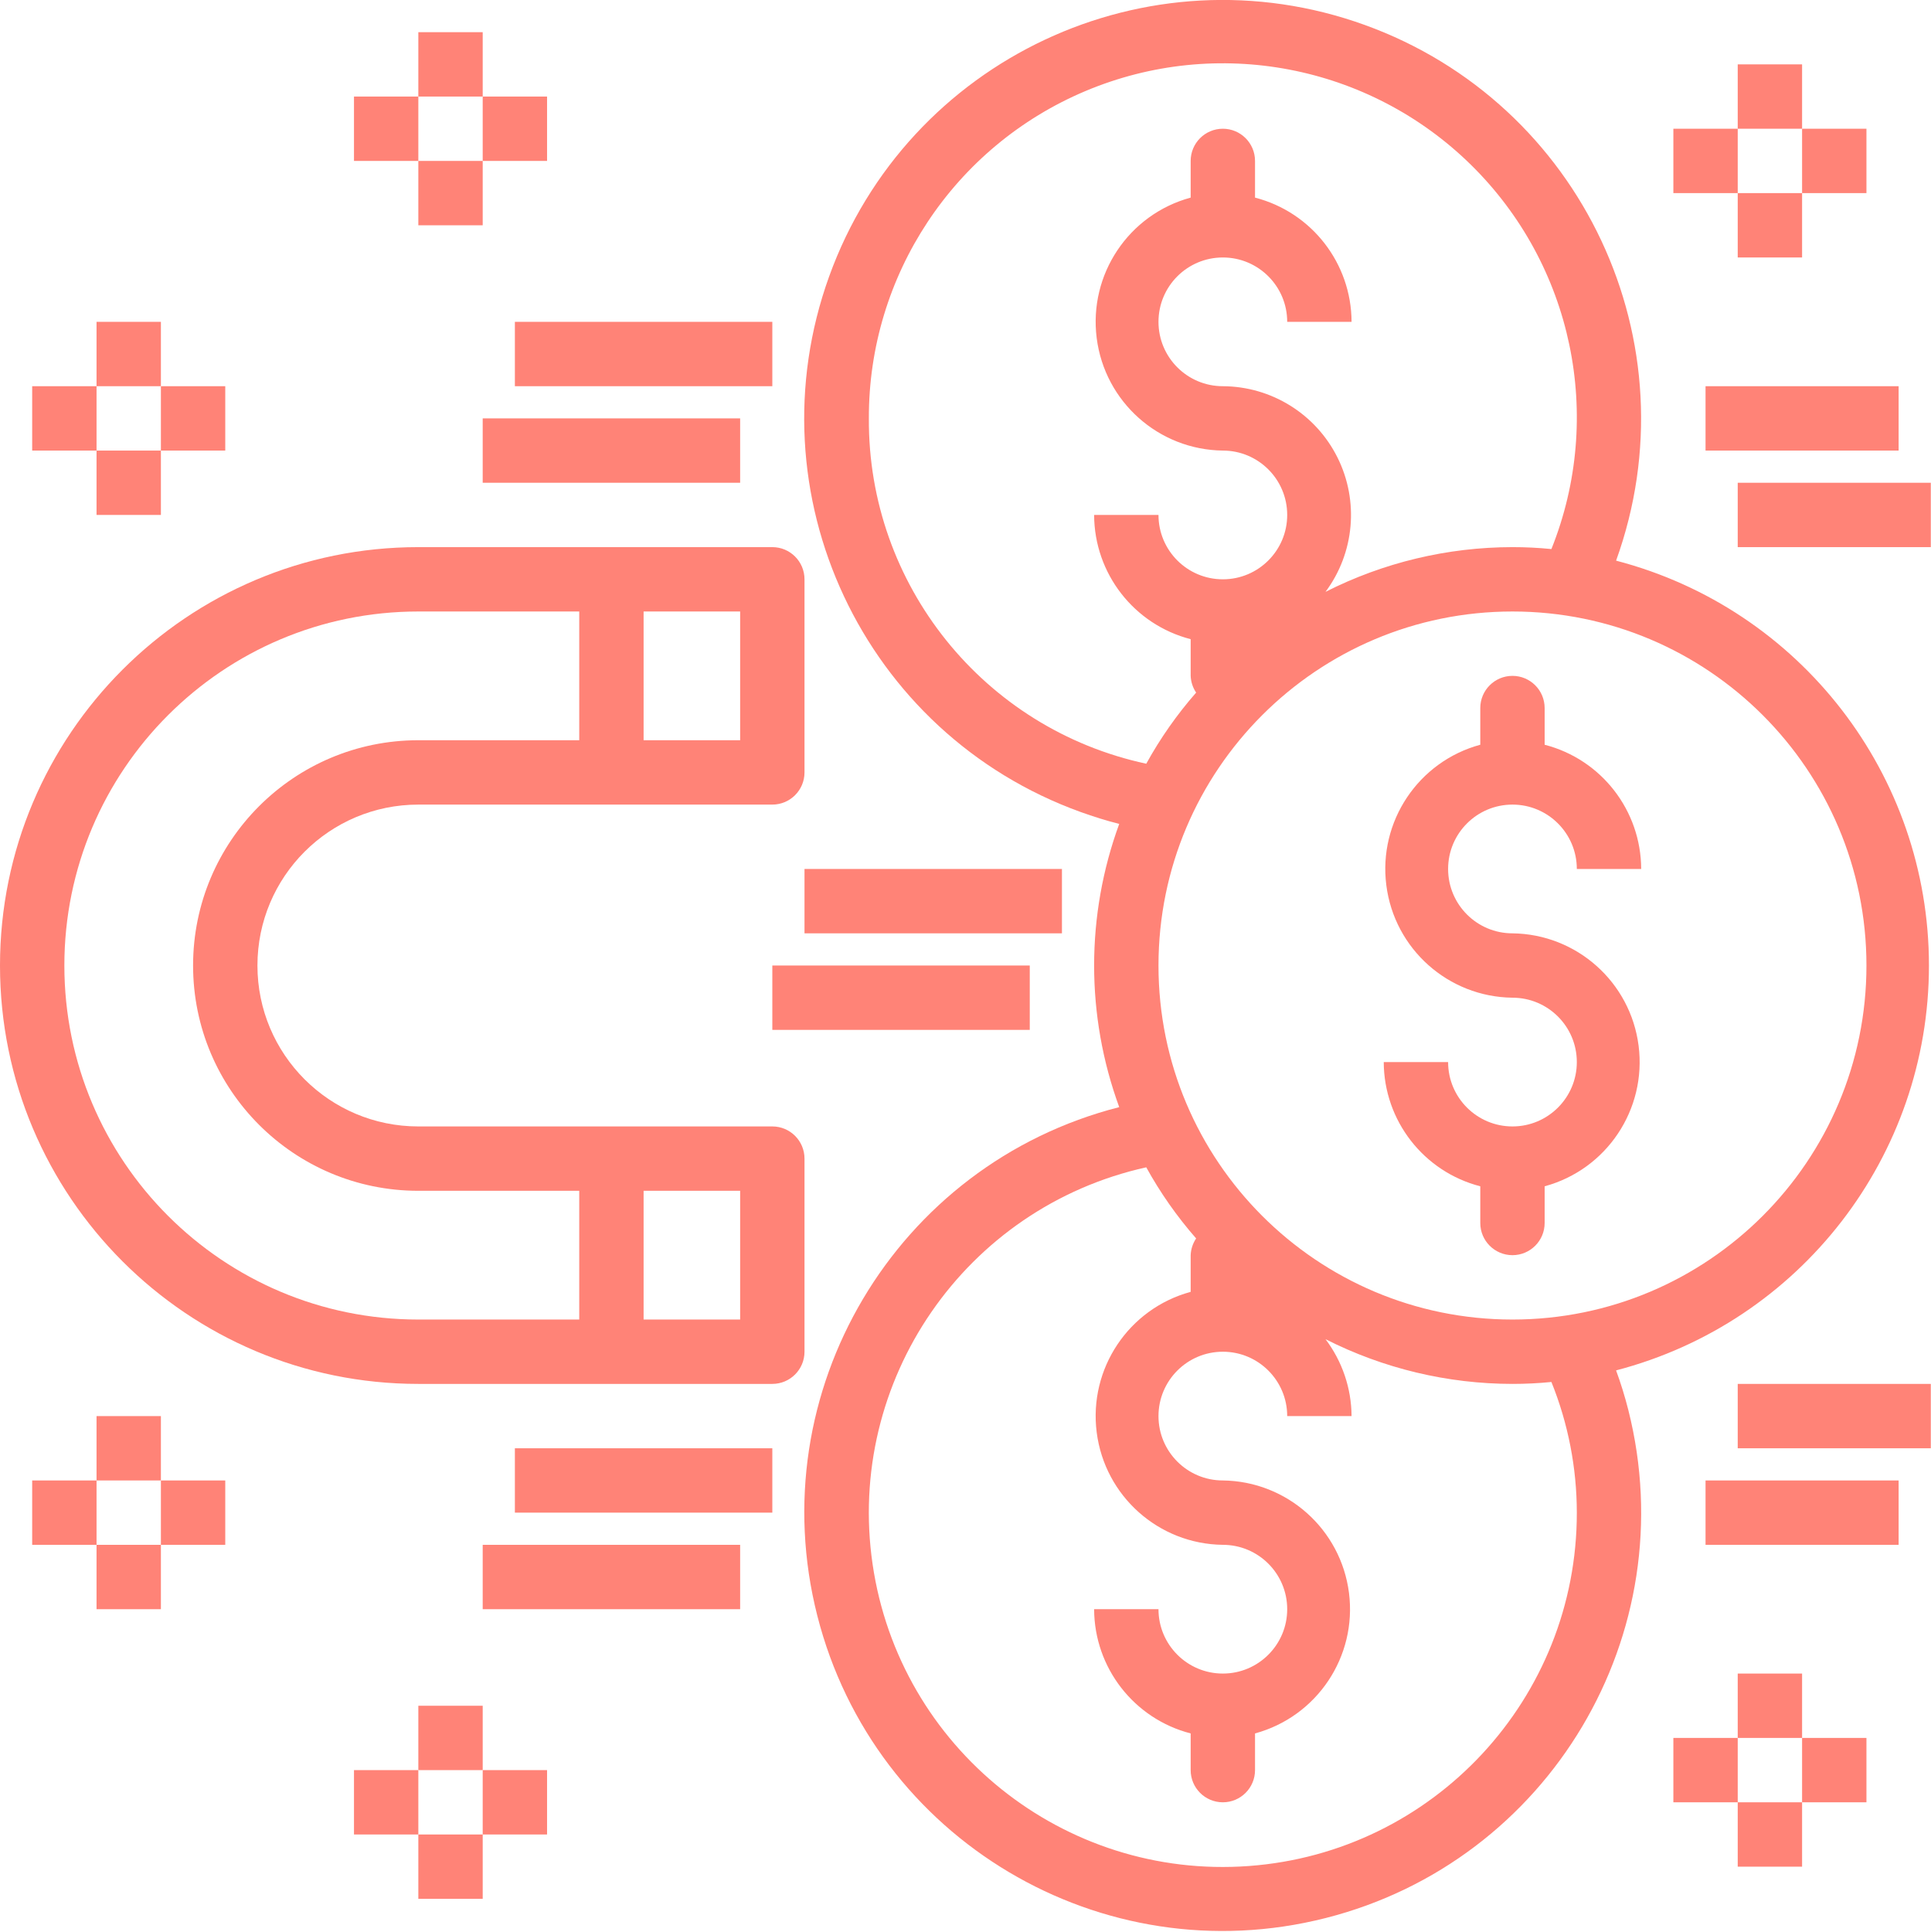
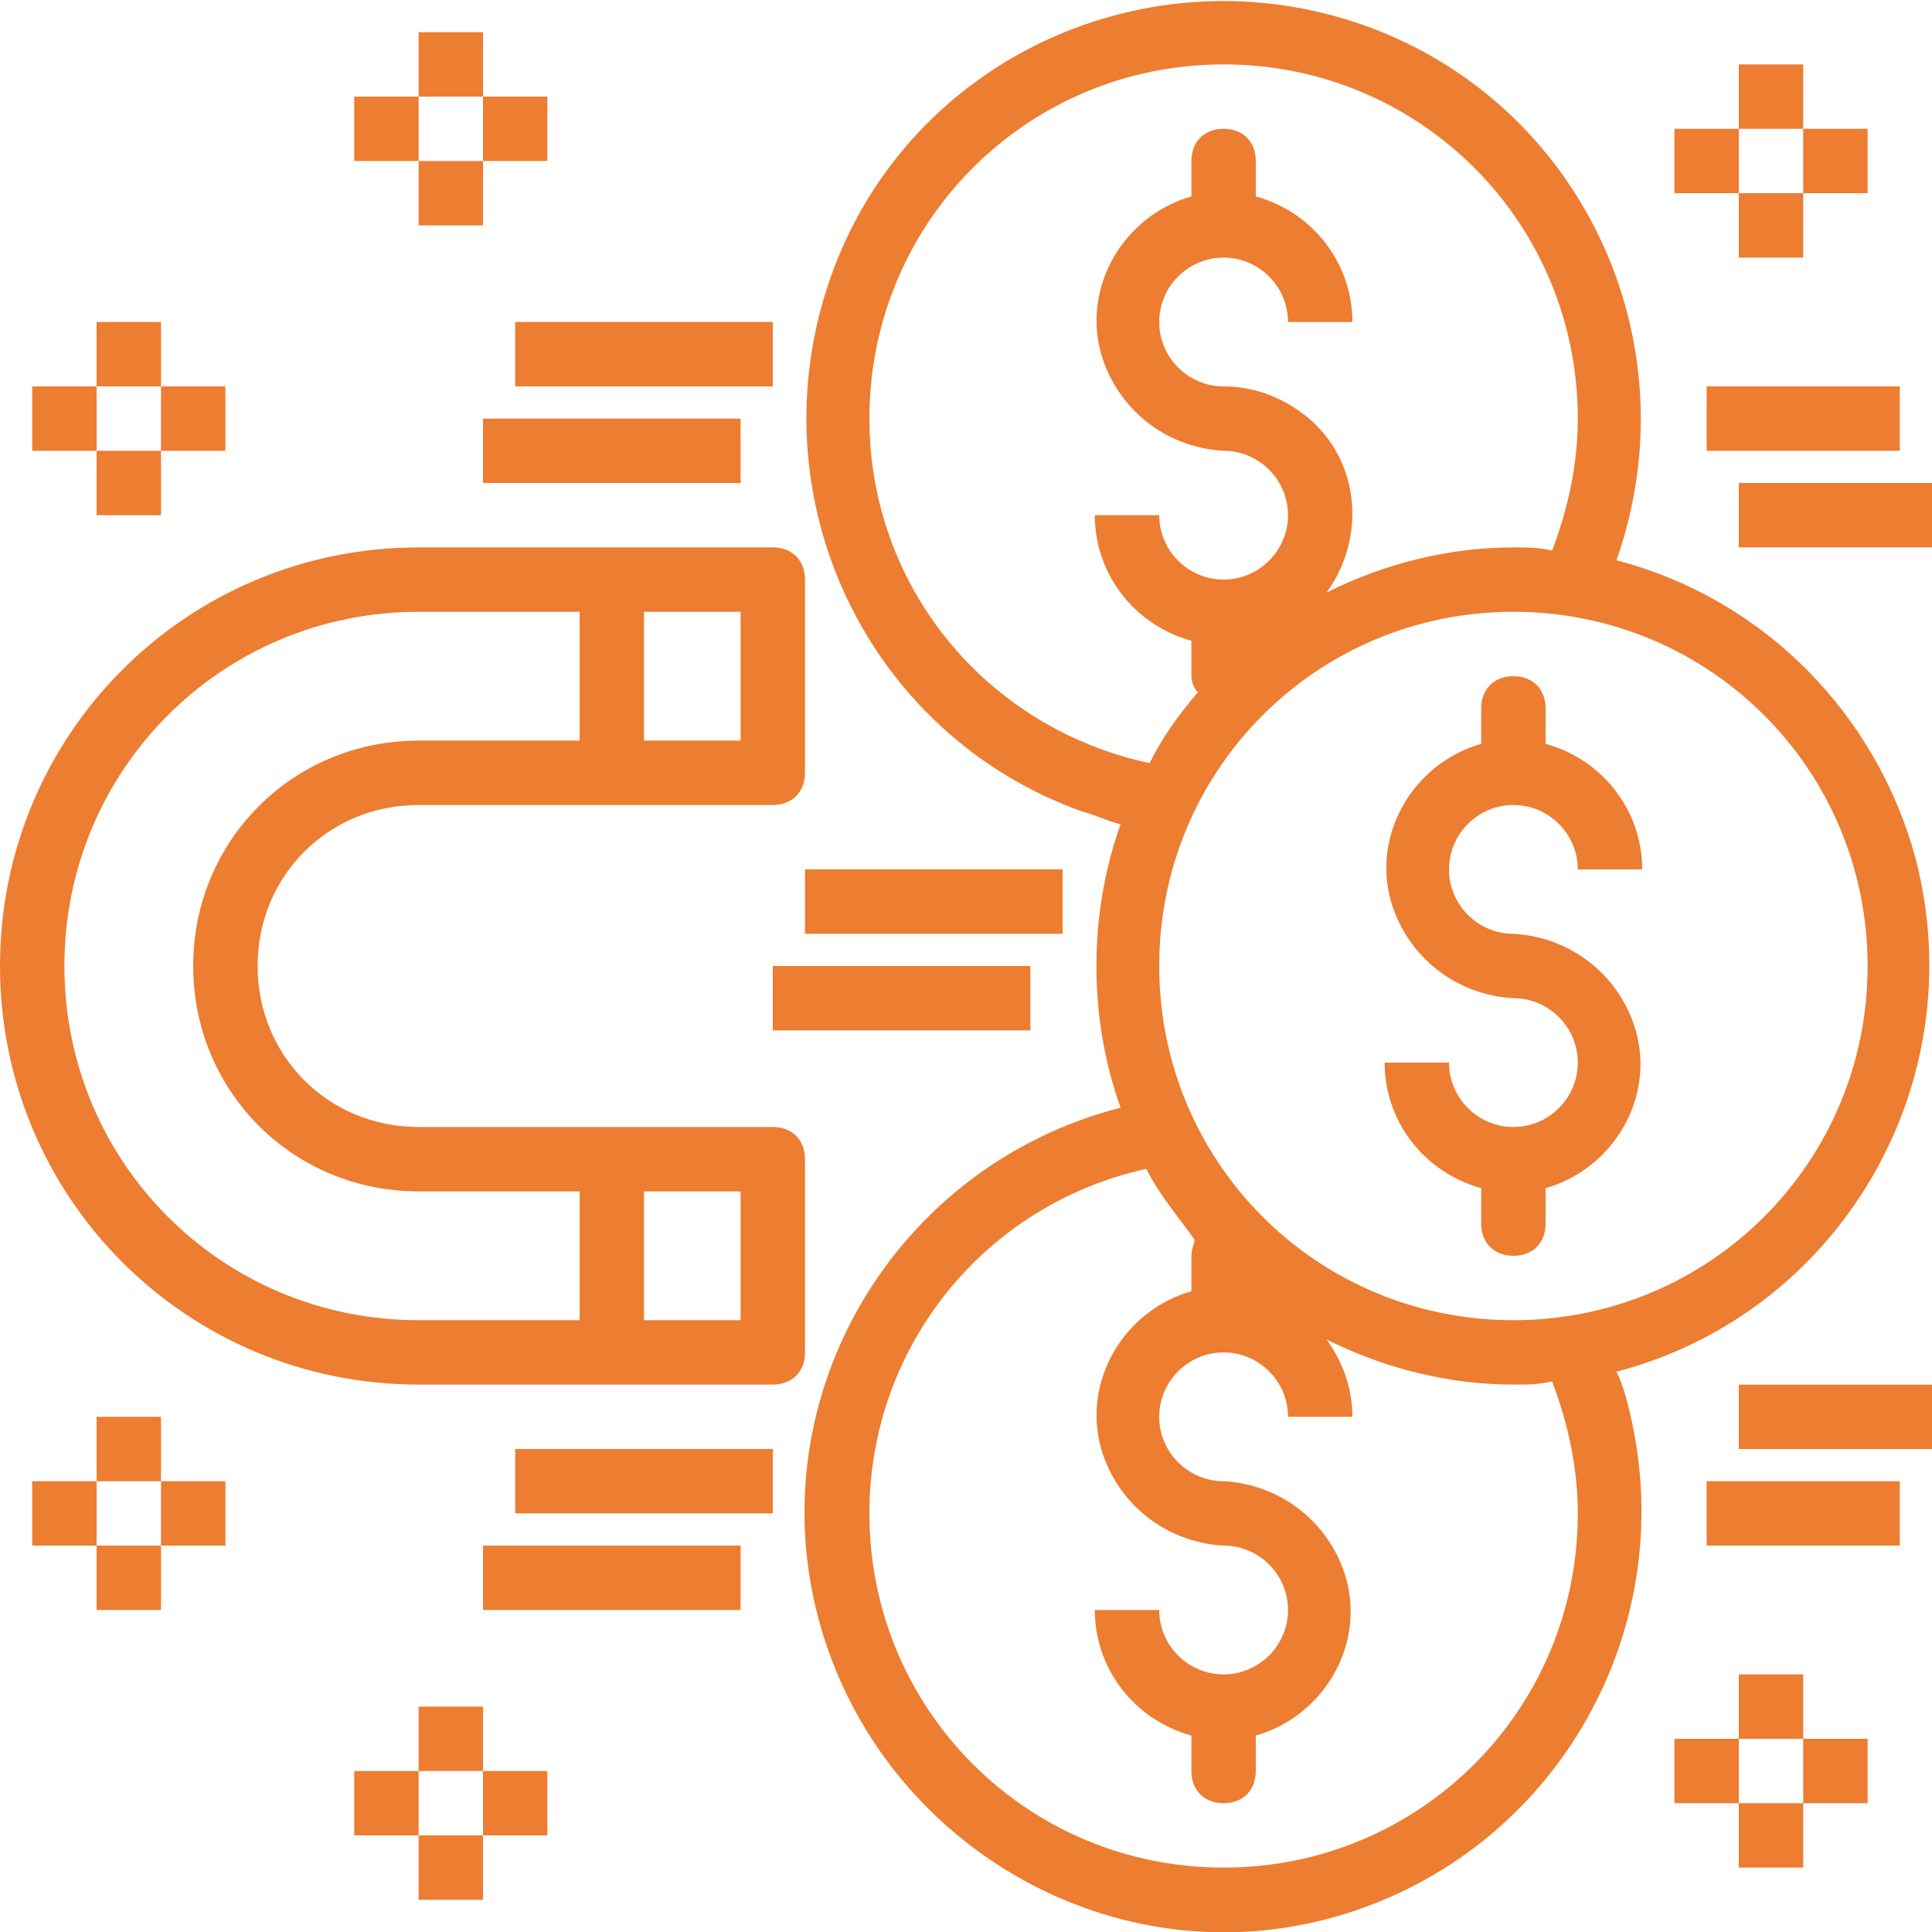
- <svg xmlns="http://www.w3.org/2000/svg" viewBox="0 0 60 60.03">
-   <defs>
-     <style>.cls-1{fill:#ff8377;}</style>
-   </defs>
-   <g id="Layer_2" data-name="Layer 2">
-     <g id="Layer_1-2" data-name="Layer 1">
-       <rect class="cls-1" x="52" y="54" width="2" height="2" />
-       <rect class="cls-1" x="56" y="54" width="2" height="2" />
-       <rect class="cls-1" x="54" y="52" width="2" height="2" />
-       <rect class="cls-1" x="54" y="56" width="2" height="2" />
-       <rect class="cls-1" x="52" y="4" width="2" height="2" />
-       <rect class="cls-1" x="56" y="4" width="2" height="2" />
-       <rect class="cls-1" x="54" y="6" width="2" height="2" />
-       <rect class="cls-1" x="54" y="2" width="2" height="2" />
-       <rect class="cls-1" x="5" y="12" width="2" height="2" />
-       <rect class="cls-1" x="1" y="12" width="2" height="2" />
-       <rect class="cls-1" x="3" y="14" width="2" height="2" />
-       <rect class="cls-1" x="3" y="10" width="2" height="2" />
-       <rect class="cls-1" x="15" y="3" width="2" height="2" />
-       <rect class="cls-1" x="11" y="3" width="2" height="2" />
-       <rect class="cls-1" x="13" y="5" width="2" height="2" />
-       <rect class="cls-1" x="13" y="1" width="2" height="2" />
-       <rect class="cls-1" x="5" y="46" width="2" height="2" />
-       <rect class="cls-1" x="1" y="46" width="2" height="2" />
-       <rect class="cls-1" x="3" y="44" width="2" height="2" />
-       <rect class="cls-1" x="3" y="48" width="2" height="2" />
-       <rect class="cls-1" x="15" y="55" width="2" height="2" />
-       <rect class="cls-1" x="11" y="55" width="2" height="2" />
-       <rect class="cls-1" x="13" y="53" width="2" height="2" />
-       <rect class="cls-1" x="13" y="57" width="2" height="2" />
-       <path class="cls-1" d="M50.22,17.42a13,13,0,1,0-16.64,7.81c.39.14.8.27,1.2.37a12.8,12.8,0,0,0,0,8.8A13,13,0,1,0,50.6,43.81a12.53,12.53,0,0,0-.38-1.23,13,13,0,0,0,0-25.16ZM27,13a11,11,0,1,1,21.21,4.06A12.1,12.1,0,0,0,47,17a12.88,12.88,0,0,0-5.81,1.39A4,4,0,0,0,38,12a2,2,0,1,1,2-2h2a4,4,0,0,0-3-3.86V5a1,1,0,0,0-2,0V6.14A4,4,0,0,0,38,14a2,2,0,1,1-2,2H34a4,4,0,0,0,3,3.86V21a1,1,0,0,0,.17.52,12.55,12.55,0,0,0-1.55,2.21A10.91,10.91,0,0,1,27,13ZM49,47A11,11,0,1,1,35.62,36.27a12.55,12.55,0,0,0,1.55,2.21A1,1,0,0,0,37,39v1.14A4,4,0,0,0,38,48a2,2,0,1,1-2,2H34a4,4,0,0,0,3,3.86V55a1,1,0,0,0,2,0V53.86A4,4,0,0,0,38,46a2,2,0,1,1,2-2h2a4,4,0,0,0-.81-2.39A12.88,12.88,0,0,0,47,43a12.1,12.1,0,0,0,1.21-.06A10.87,10.87,0,0,1,49,47Zm-2-6A11,11,0,1,1,58,30,11,11,0,0,1,47,41Z" />
-       <path class="cls-1" d="M47,25a2,2,0,0,1,2,2h2a4,4,0,0,0-3-3.86V22a1,1,0,0,0-2,0v1.14A4,4,0,0,0,47,31a2,2,0,1,1-2,2H43a4,4,0,0,0,3,3.86V38a1,1,0,0,0,2,0V36.86A4,4,0,0,0,47,29a2,2,0,0,1,0-4Z" />
-       <path class="cls-1" d="M25,36a1,1,0,0,0-1-1H13a5,5,0,0,1,0-10H24a1,1,0,0,0,1-1V18a1,1,0,0,0-1-1H13a13,13,0,0,0,0,26H24a1,1,0,0,0,1-1ZM23,23H20V19h3ZM2,30A11,11,0,0,1,13,19h5v4H13a7,7,0,0,0,0,14h5v4H13A11,11,0,0,1,2,30ZM23,41H20V37h3Z" />
-       <rect class="cls-1" x="25" y="27" width="8" height="2" />
-       <rect class="cls-1" x="24" y="30" width="8" height="2" />
-       <rect class="cls-1" x="16" y="10" width="8" height="2" />
-       <rect class="cls-1" x="15" y="13" width="8" height="2" />
-       <rect class="cls-1" x="16" y="45" width="8" height="2" />
-       <rect class="cls-1" x="15" y="48" width="8" height="2" />
-       <rect class="cls-1" x="53" y="12" width="6" height="2" />
-       <rect class="cls-1" x="54" y="15" width="6" height="2" />
-       <rect class="cls-1" x="53" y="46" width="6" height="2" />
-       <rect class="cls-1" x="54" y="43" width="6" height="2" />
-     </g>
-   </g>
+ <svg xmlns="http://www.w3.org/2000/svg" version="1.1" id="Layer_1" x="0px" y="0px" viewBox="0 0 60 60" style="enable-background:new 0 0 60 60;" xml:space="preserve">
+   <style type="text/css">
+ 	.st0{fill:#ED7D31;}
+ </style>
+   <rect x="52" y="54" class="st0" width="2" height="2" />
+   <rect x="56" y="54" class="st0" width="2" height="2" />
+   <rect x="54" y="52" class="st0" width="2" height="2" />
+   <rect x="54" y="56" class="st0" width="2" height="2" />
+   <rect x="52" y="4" class="st0" width="2" height="2" />
+   <rect x="56" y="4" class="st0" width="2" height="2" />
+   <rect x="54" y="6" class="st0" width="2" height="2" />
+   <rect x="54" y="2" class="st0" width="2" height="2" />
+   <rect x="5" y="12" class="st0" width="2" height="2" />
+   <rect x="1" y="12" class="st0" width="2" height="2" />
+   <rect x="3" y="14" class="st0" width="2" height="2" />
+   <rect x="3" y="10" class="st0" width="2" height="2" />
+   <rect x="15" y="3" class="st0" width="2" height="2" />
+   <rect x="11" y="3" class="st0" width="2" height="2" />
+   <rect x="13" y="5" class="st0" width="2" height="2" />
+   <rect x="13" y="1" class="st0" width="2" height="2" />
+   <rect x="5" y="46" class="st0" width="2" height="2" />
+   <rect x="1" y="46" class="st0" width="2" height="2" />
+   <rect x="3" y="44" class="st0" width="2" height="2" />
+   <rect x="3" y="48" class="st0" width="2" height="2" />
+   <rect x="15" y="55" class="st0" width="2" height="2" />
+   <rect x="11" y="55" class="st0" width="2" height="2" />
+   <rect x="13" y="53" class="st0" width="2" height="2" />
+   <rect x="13" y="57" class="st0" width="2" height="2" />
+   <path class="st0" d="M50.2,17.4c2.4-6.8-1.1-14.2-7.8-16.6S28.2,1.8,25.8,8.6s1.1,14.2,7.8,16.6c0,0,0,0,0,0  c0.4,0.1,0.8,0.3,1.2,0.4c-1,2.8-1,6,0,8.8c-7,1.8-11.2,8.9-9.4,15.8s8.9,11.2,15.8,9.4c6.9-1.8,11.1-8.8,9.4-15.8  c-0.1-0.4-0.2-0.8-0.4-1.2c6.9-1.8,11.1-8.9,9.3-15.9C58.3,22.2,54.8,18.6,50.2,17.4z M27,13c0-6.1,4.9-11,11-11s11,4.9,11,11  c0,1.4-0.3,2.8-0.8,4.1C47.8,17,47.4,17,47,17c-2,0-4,0.5-5.8,1.4c1.3-1.8,1-4.3-0.8-5.6C39.7,12.3,38.9,12,38,12c-1.1,0-2-0.9-2-2  s0.9-2,2-2s2,0.9,2,2h2c0-1.8-1.2-3.4-3-3.9V5c0-0.6-0.4-1-1-1s-1,0.4-1,1v1.1c-2.1,0.6-3.4,2.8-2.8,4.9c0.5,1.7,2,2.9,3.8,3  c1.1,0,2,0.9,2,2s-0.9,2-2,2s-2-0.9-2-2h-2c0,1.8,1.2,3.4,3,3.9V21c0,0.2,0.1,0.4,0.2,0.5c-0.6,0.7-1.1,1.4-1.5,2.2  C30.6,22.6,27,18.2,27,13z M49,47c0,6.1-4.9,11-11,11s-11-4.9-11-11c0-5.2,3.6-9.6,8.6-10.7c0.4,0.8,1,1.5,1.5,2.2  C37.1,38.6,37,38.8,37,39v1.1c-2.1,0.6-3.4,2.8-2.8,4.9c0.5,1.7,2,2.9,3.8,3c1.1,0,2,0.9,2,2s-0.9,2-2,2s-2-0.9-2-2h-2  c0,1.8,1.2,3.4,3,3.9V55c0,0.6,0.4,1,1,1s1-0.4,1-1v-1.1c2.1-0.6,3.4-2.8,2.8-4.9c-0.5-1.7-2-2.9-3.8-3c-1.1,0-2-0.9-2-2s0.9-2,2-2  s2,0.9,2,2h2c0-0.9-0.3-1.7-0.8-2.4C43,42.5,45,43,47,43c0.4,0,0.8,0,1.2-0.1C48.7,44.2,49,45.6,49,47z M47,41c-6.1,0-11-4.9-11-11  s4.9-11,11-11s11,4.9,11,11S53.1,41,47,41z" />
+   <path class="st0" d="M47,25c1.1,0,2,0.9,2,2h2c0-1.8-1.2-3.4-3-3.9V22c0-0.6-0.4-1-1-1s-1,0.4-1,1v1.1c-2.1,0.6-3.4,2.8-2.8,4.9  c0.5,1.7,2,2.9,3.8,3c1.1,0,2,0.9,2,2c0,1.1-0.9,2-2,2s-2-0.9-2-2h-2c0,1.8,1.2,3.4,3,3.9V38c0,0.6,0.4,1,1,1s1-0.4,1-1v-1.1  c2.1-0.6,3.4-2.8,2.8-4.9c-0.5-1.7-2-2.9-3.8-3c-1.1,0-2-0.9-2-2S45.9,25,47,25z" />
+   <path class="st0" d="M25,36c0-0.6-0.4-1-1-1H13c-2.8,0-5-2.2-5-5s2.2-5,5-5h11c0.6,0,1-0.4,1-1v-6c0-0.6-0.4-1-1-1H13  C5.8,17,0,22.8,0,30s5.8,13,13,13h11c0.6,0,1-0.4,1-1V36z M23,23h-3v-4h3V23z M2,30c0-6.1,4.9-11,11-11h5v4h-5c-3.9,0-7,3.1-7,7  s3.1,7,7,7h5v4h-5C6.9,41,2,36.1,2,30z M23,41h-3v-4h3V41z" />
+   <rect x="25" y="27" class="st0" width="8" height="2" />
+   <rect x="24" y="30" class="st0" width="8" height="2" />
+   <rect x="16" y="10" class="st0" width="8" height="2" />
+   <rect x="15" y="13" class="st0" width="8" height="2" />
+   <rect x="16" y="45" class="st0" width="8" height="2" />
+   <rect x="15" y="48" class="st0" width="8" height="2" />
+   <rect x="53" y="12" class="st0" width="6" height="2" />
+   <rect x="54" y="15" class="st0" width="6" height="2" />
+   <rect x="53" y="46" class="st0" width="6" height="2" />
+   <rect x="54" y="43" class="st0" width="6" height="2" />
</svg>
